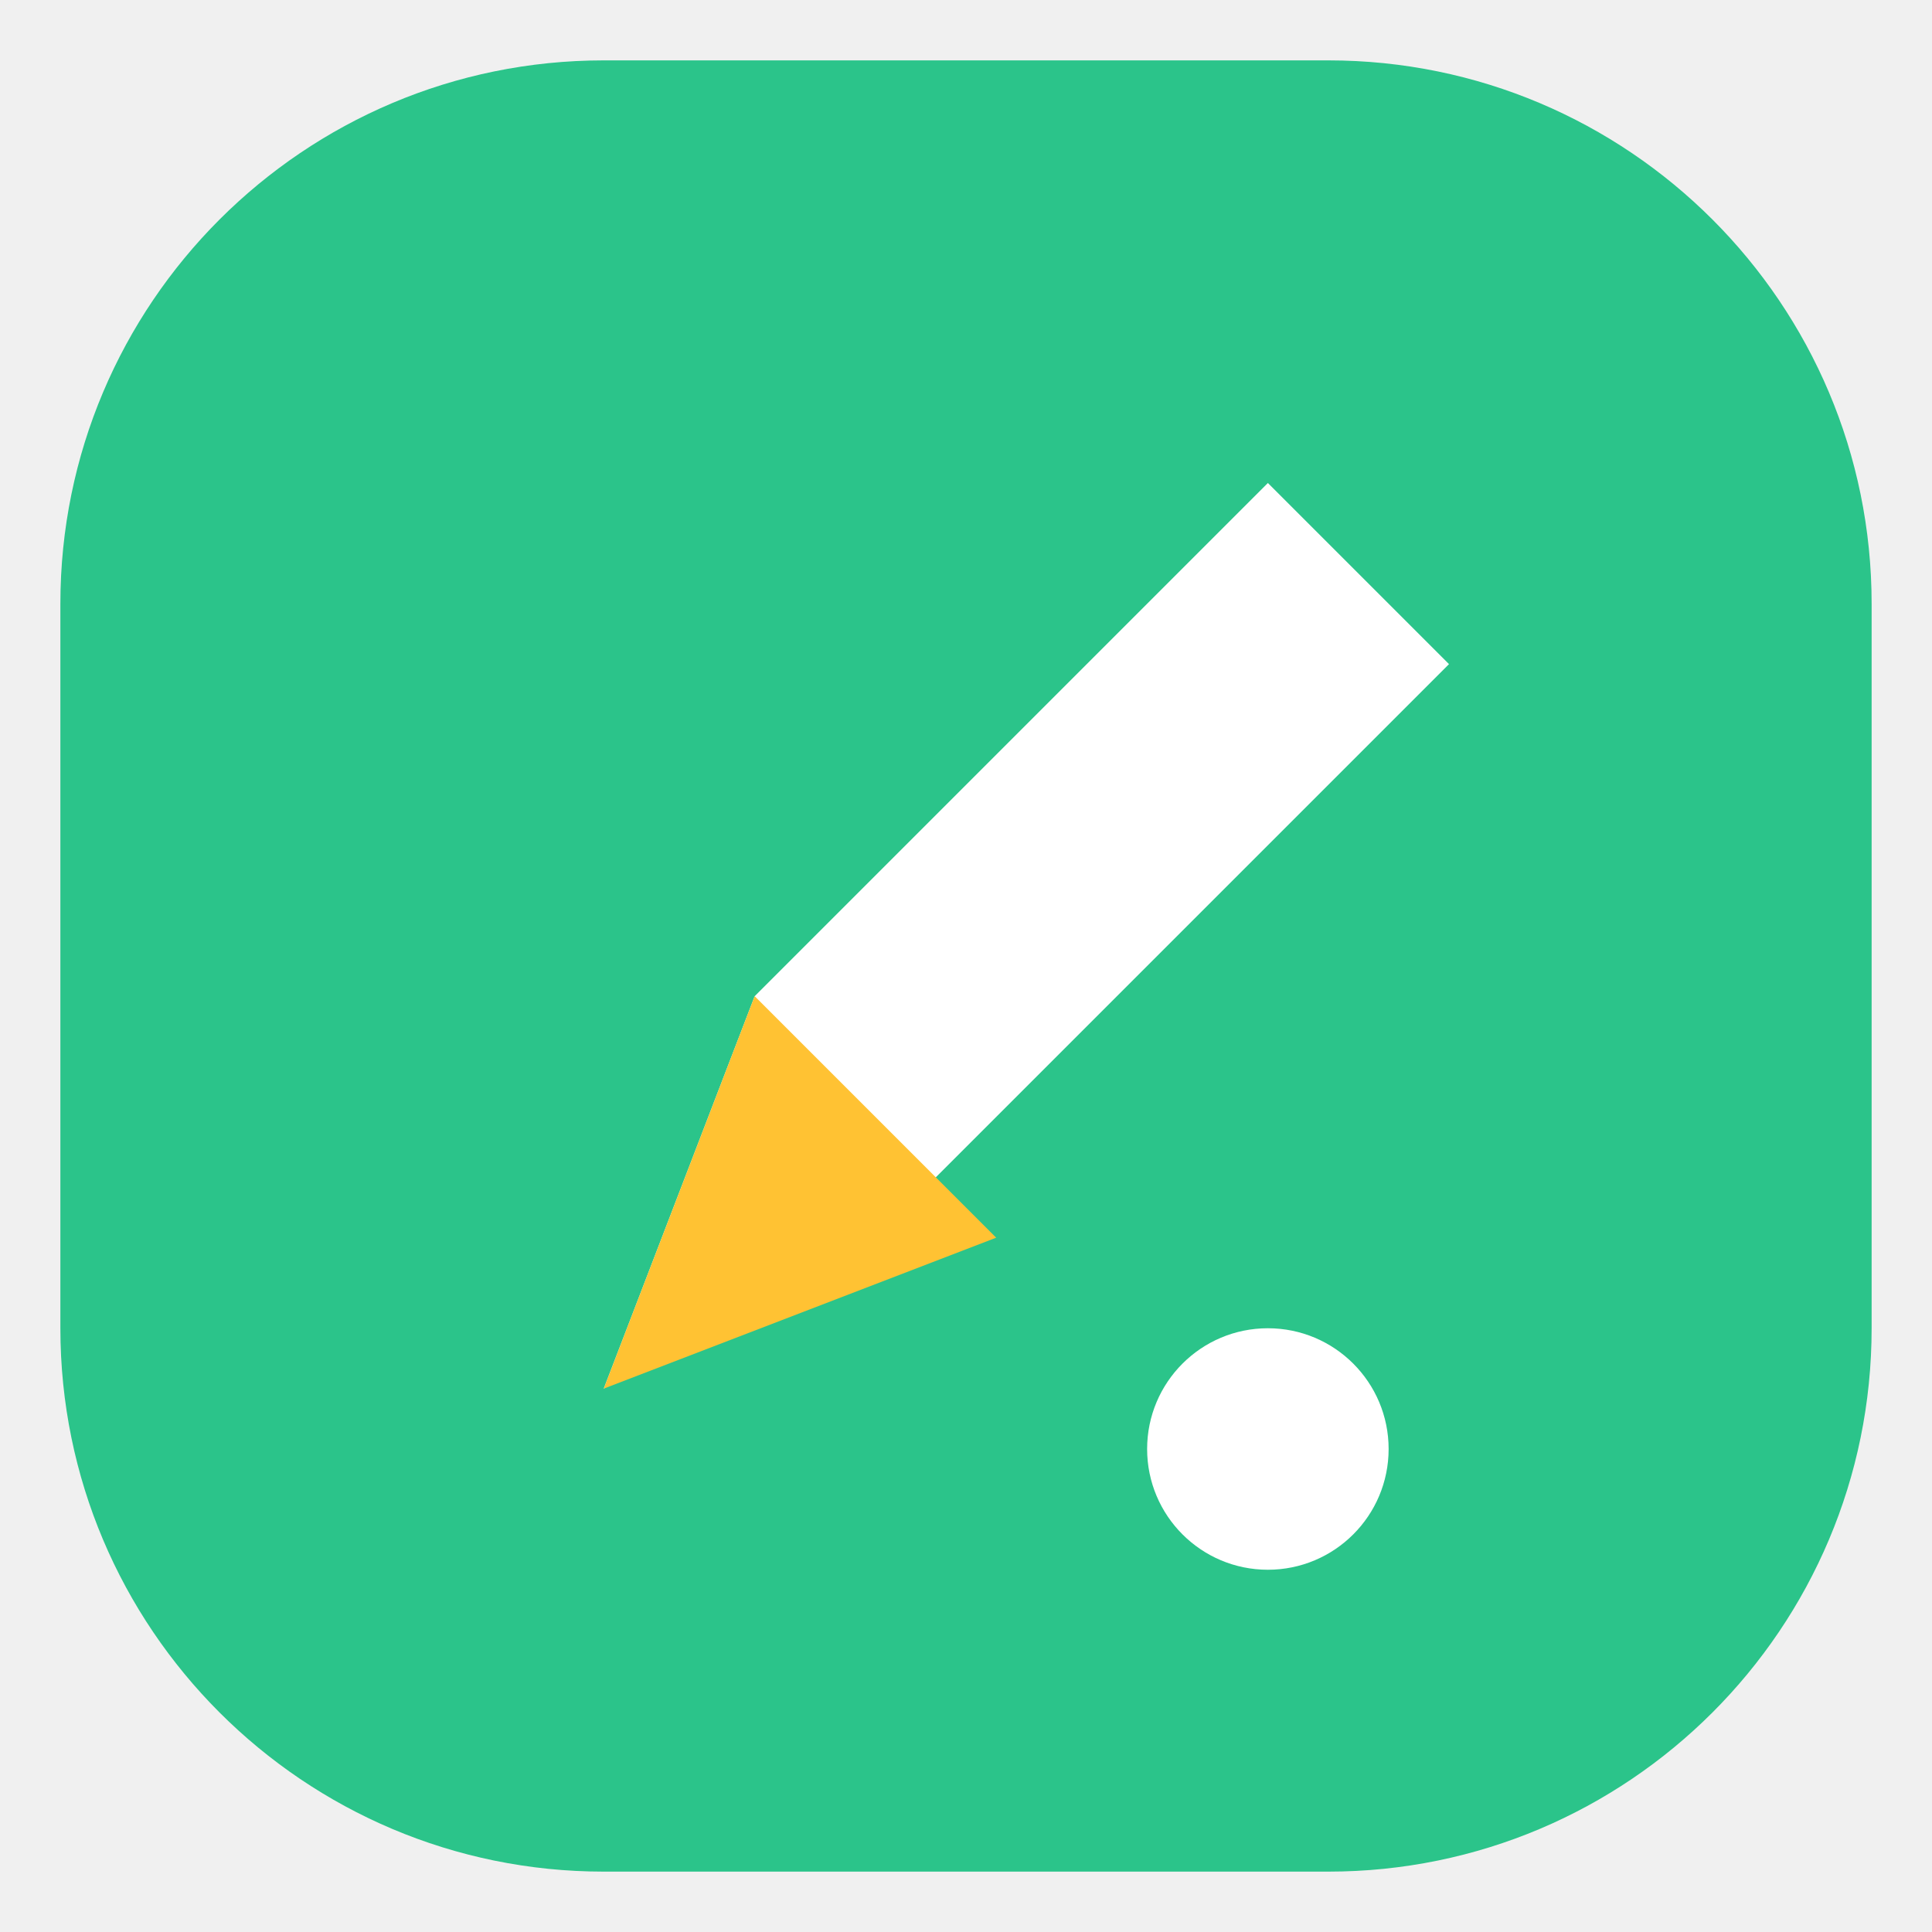
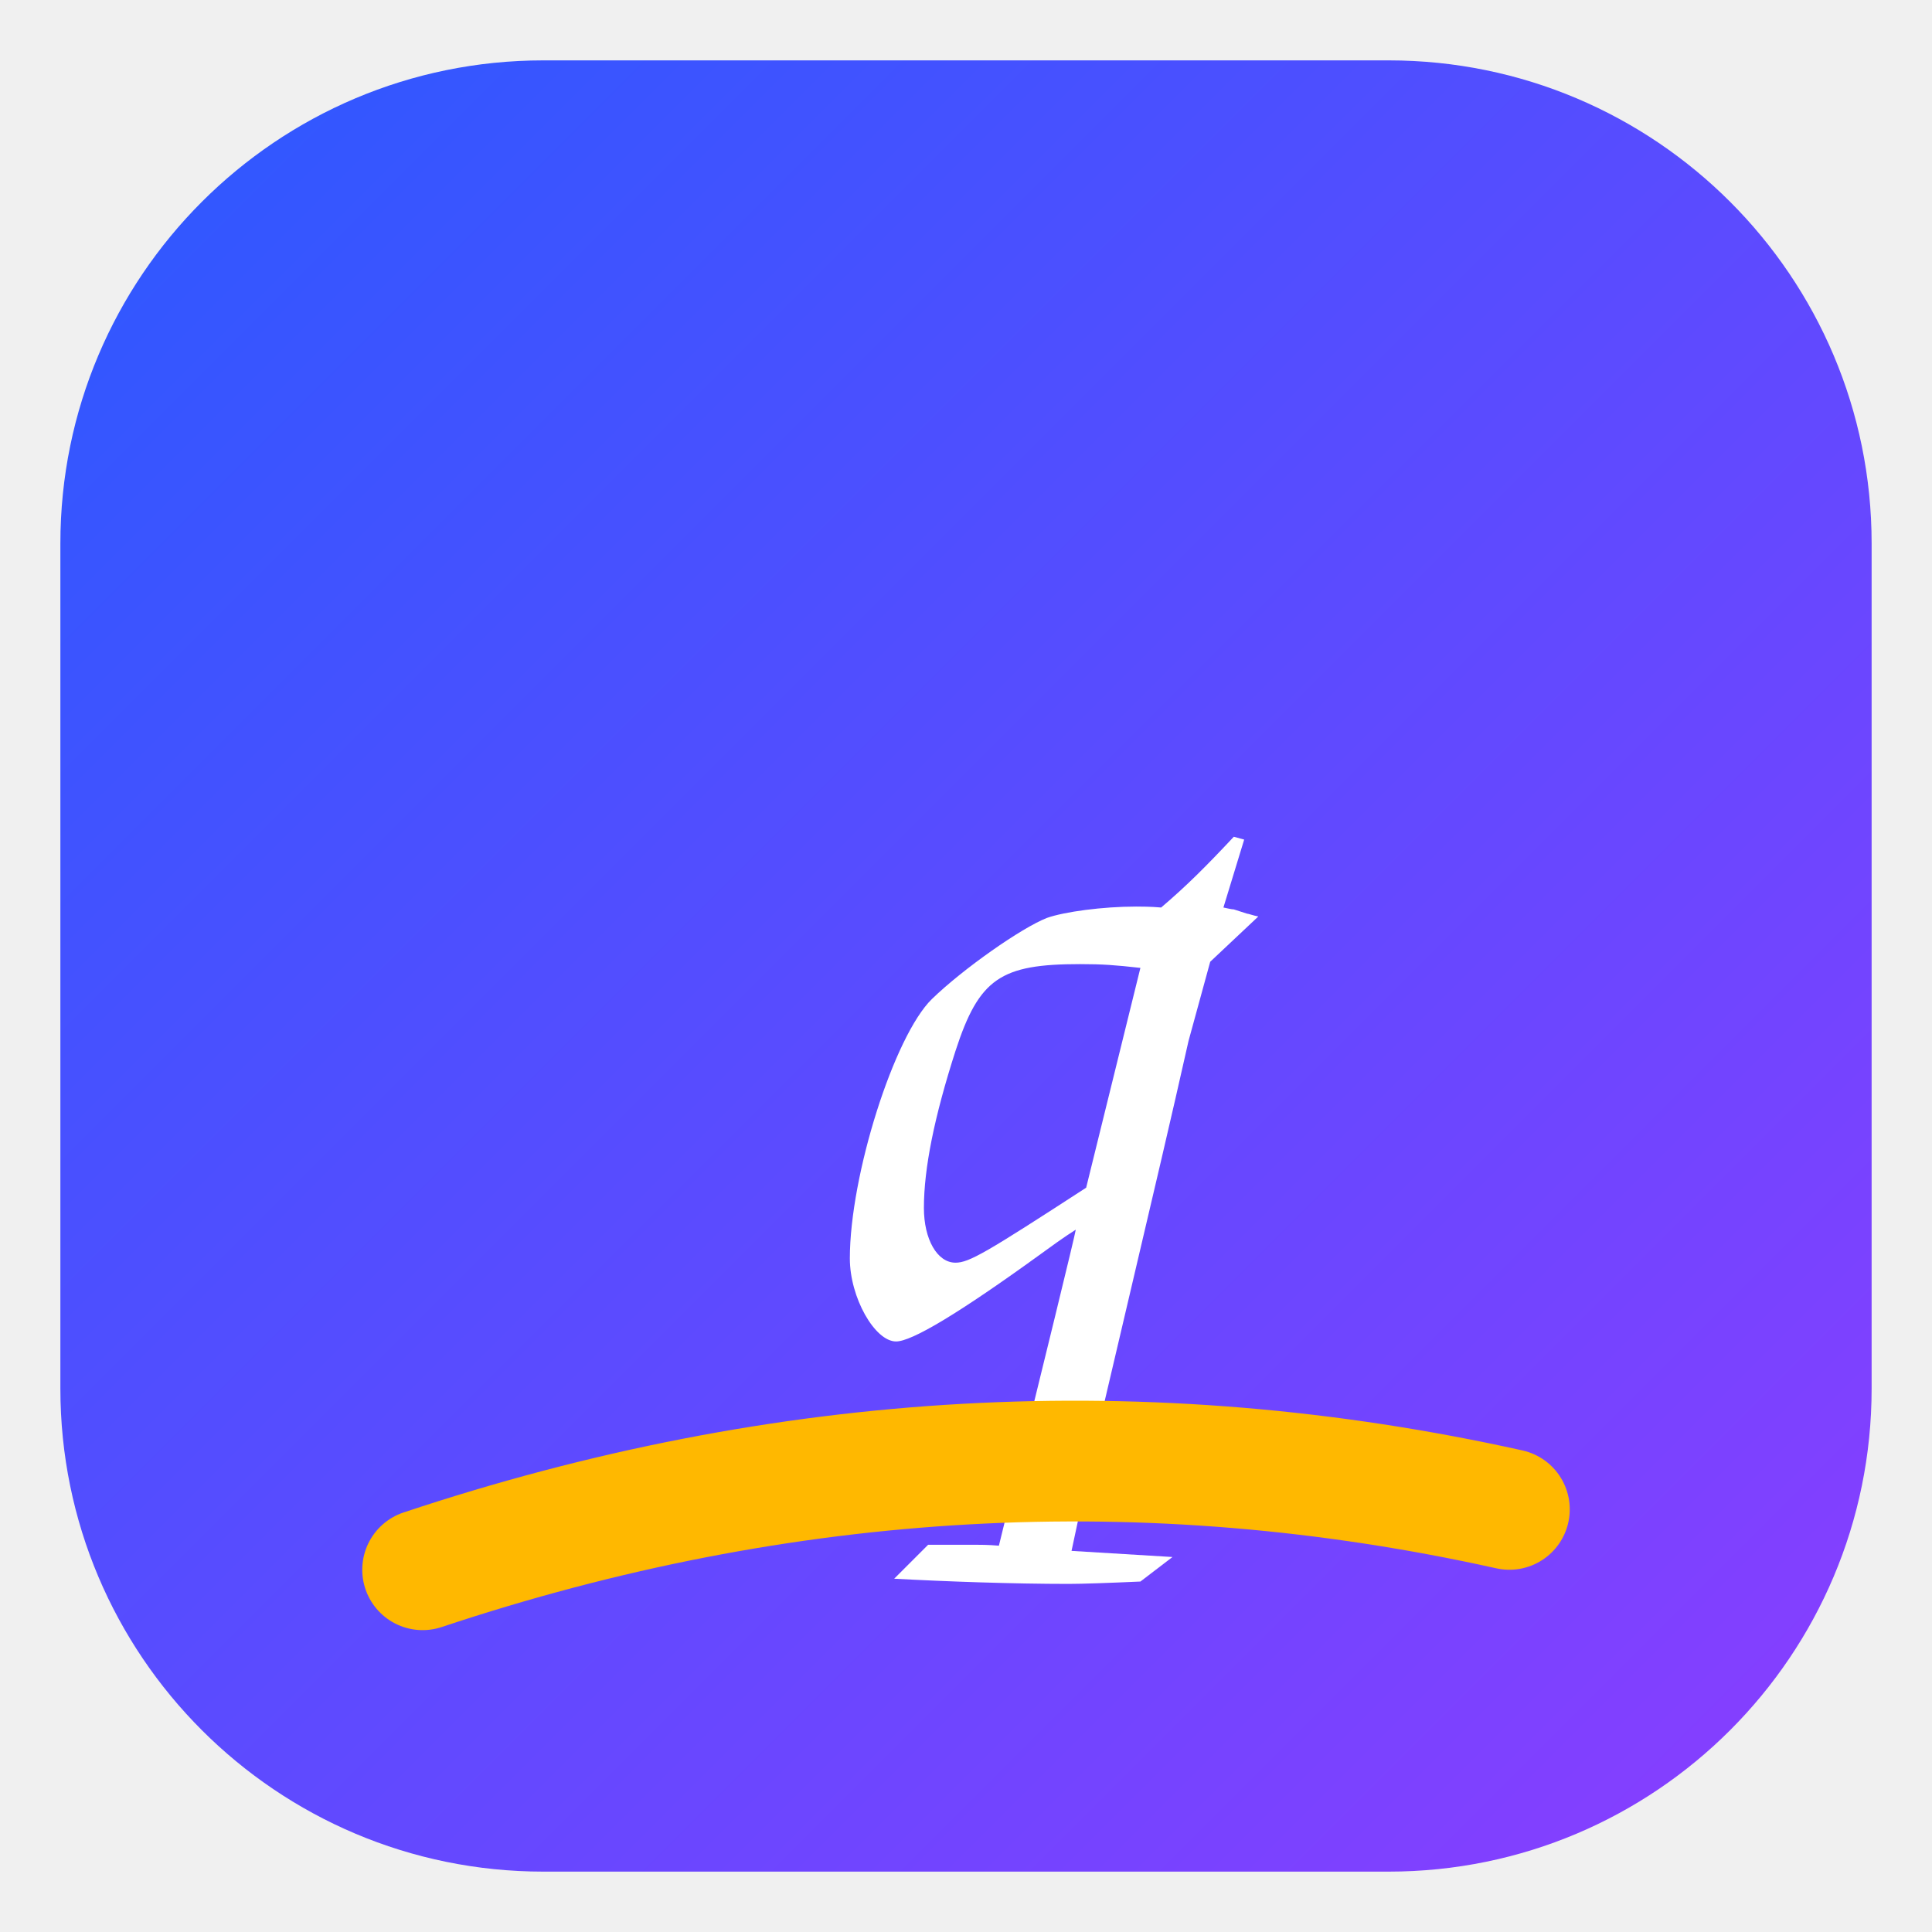
- <svg xmlns="http://www.w3.org/2000/svg" viewBox="0 0 32 32">
-   <rect x="1" y="1" width="30" height="30" rx="9" fill="#2BC48A" />
-   <path d="M10 23l2.5-6.5L21 8l3 3-8.5 8.5z" fill="#fff" />
-   <path d="M10 23l2.5-6.5 4 4z" fill="#FFC233" />
-   <circle cx="21" cy="24" r="2" fill="#fff" />
+ <svg xmlns="http://www.w3.org/2000/svg" viewBox="0 0 64 64">
+   <defs>
+     <linearGradient id="g" x1="0" y1="0" x2="1" y2="1">
+       <stop offset="0" stop-color="#2B59FF" />
+       <stop offset="1" stop-color="#8B3DFF" />
+     </linearGradient>
+   </defs>
+   <rect x="2" y="2" width="60" height="60" rx="16" fill="url(#g)" />
+   <text x="32" y="44" text-anchor="middle" font-family="Pacifico, cursive" font-size="34" fill="#fff">q</text>
+   <path d="M14 52 Q32 46 50 50" stroke="#FFB800" stroke-width="4" fill="none" stroke-linecap="round" />
</svg>
